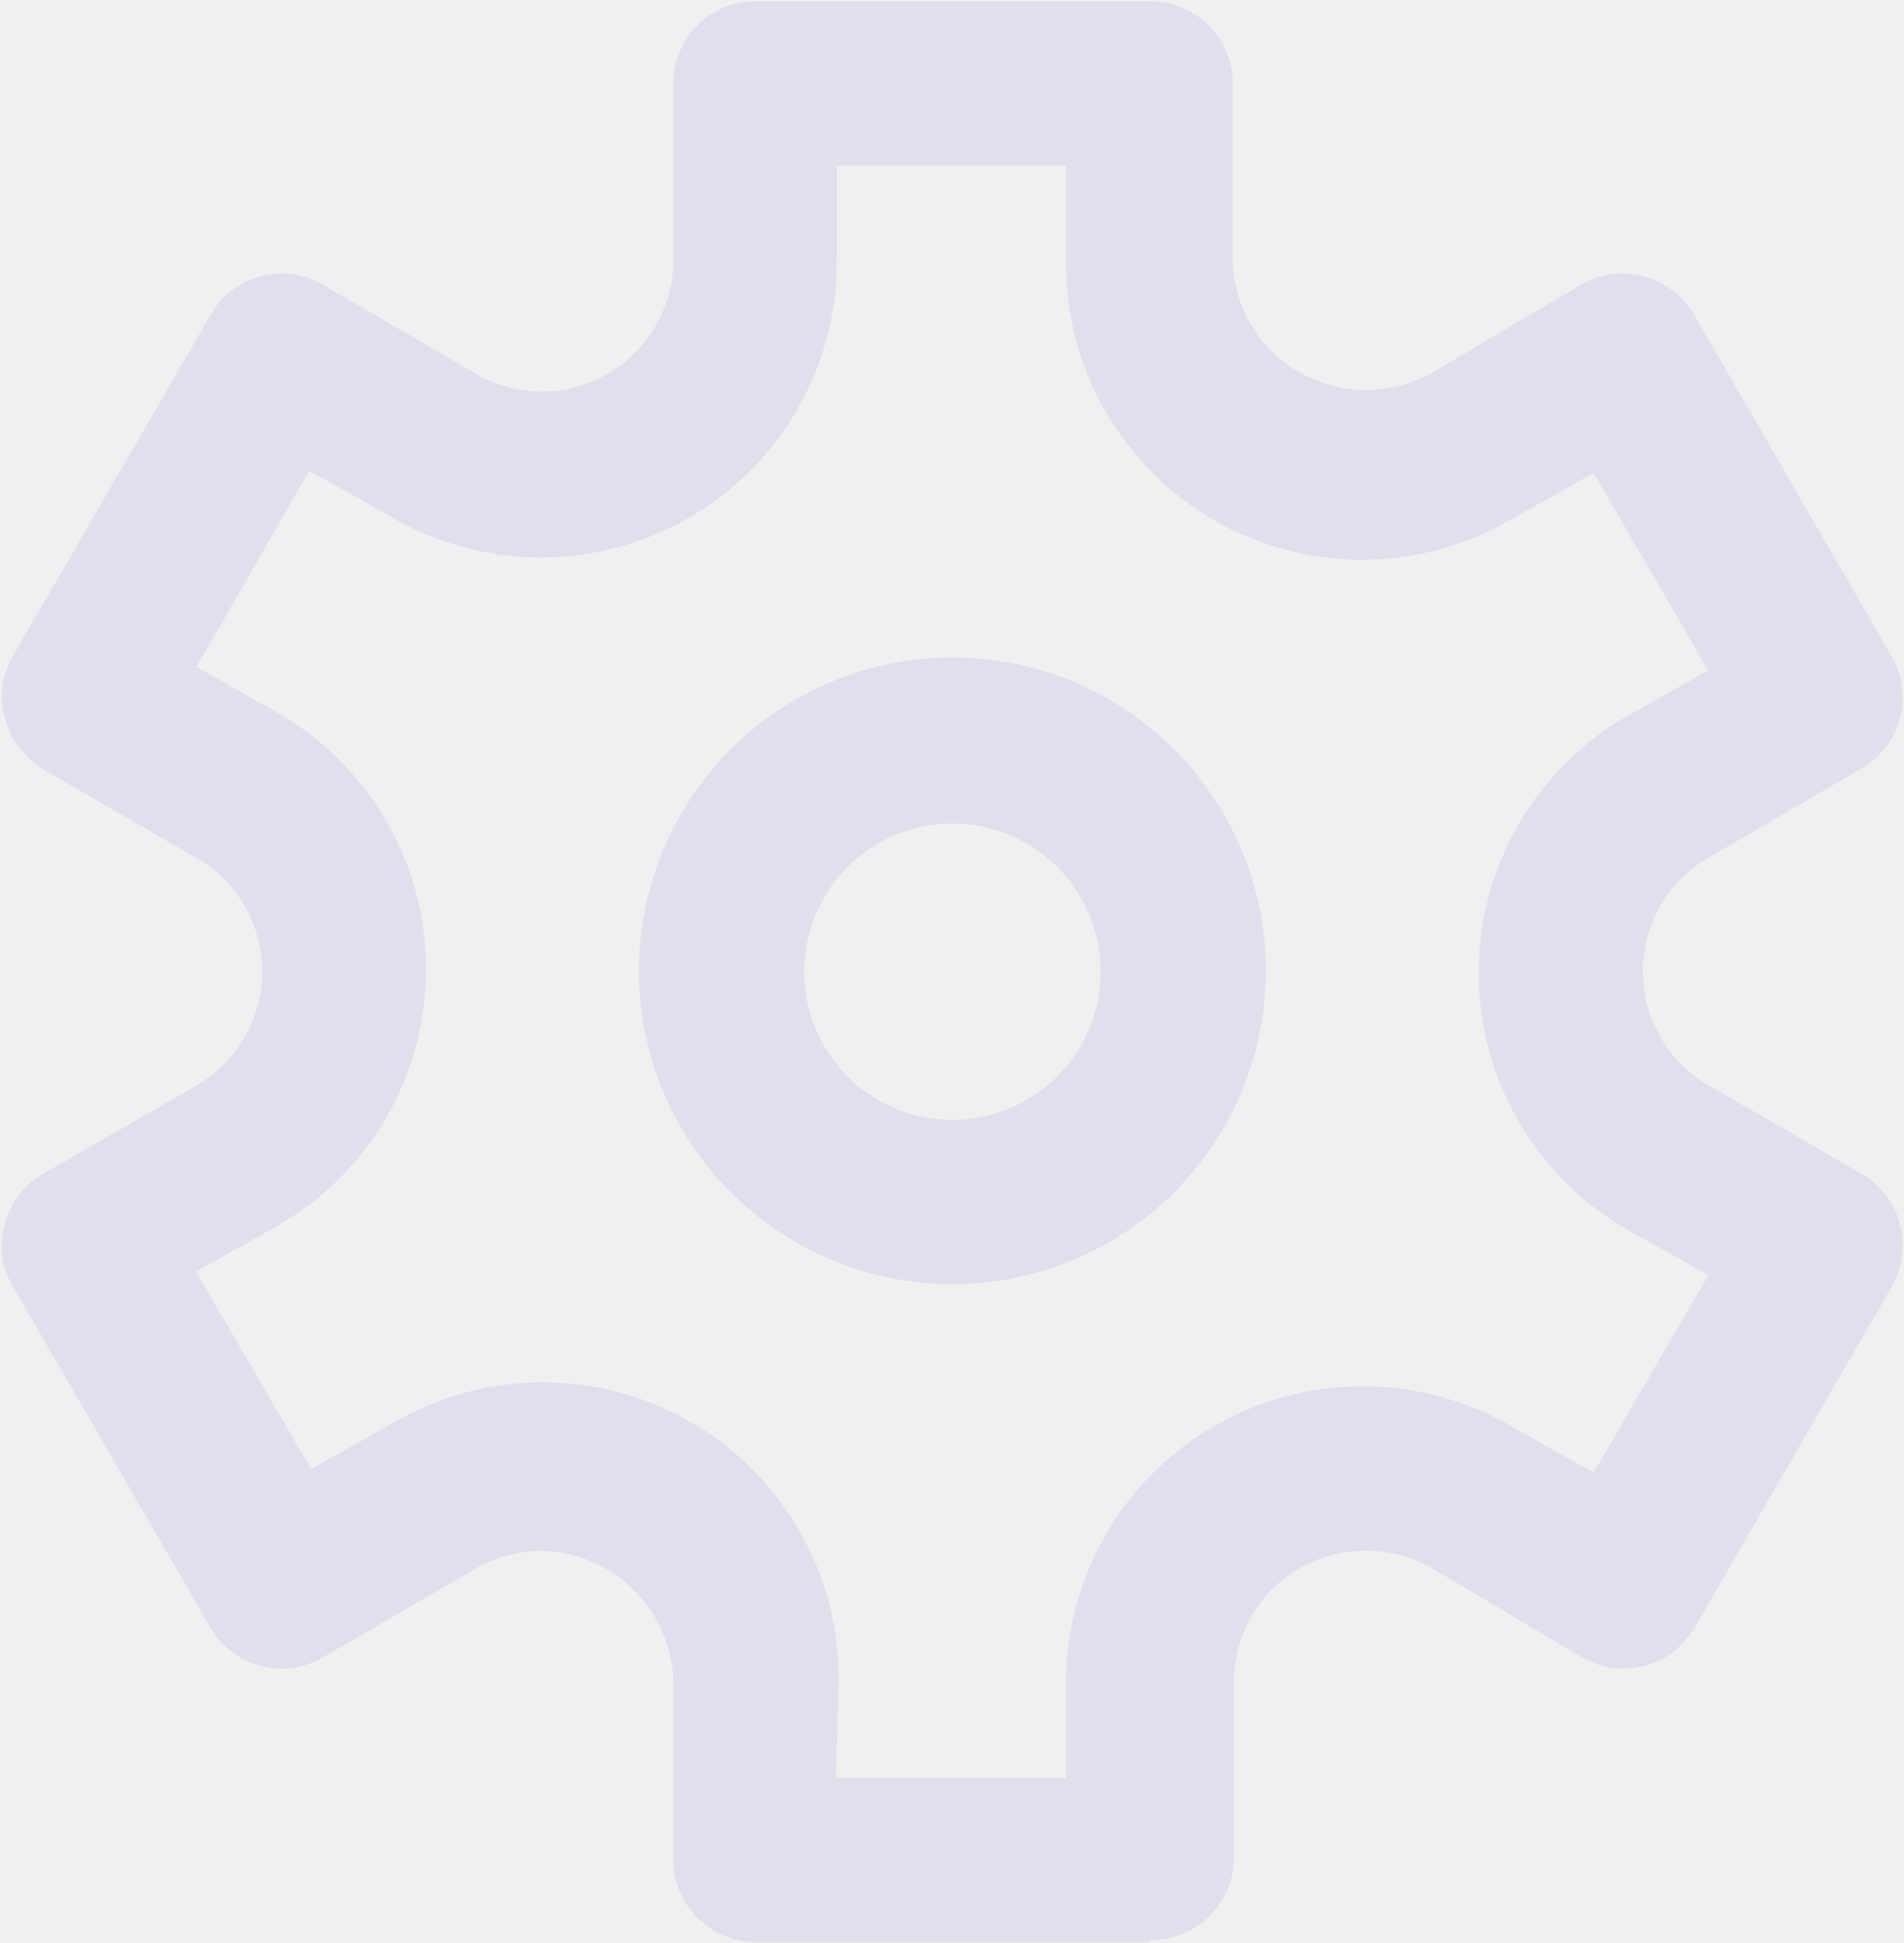
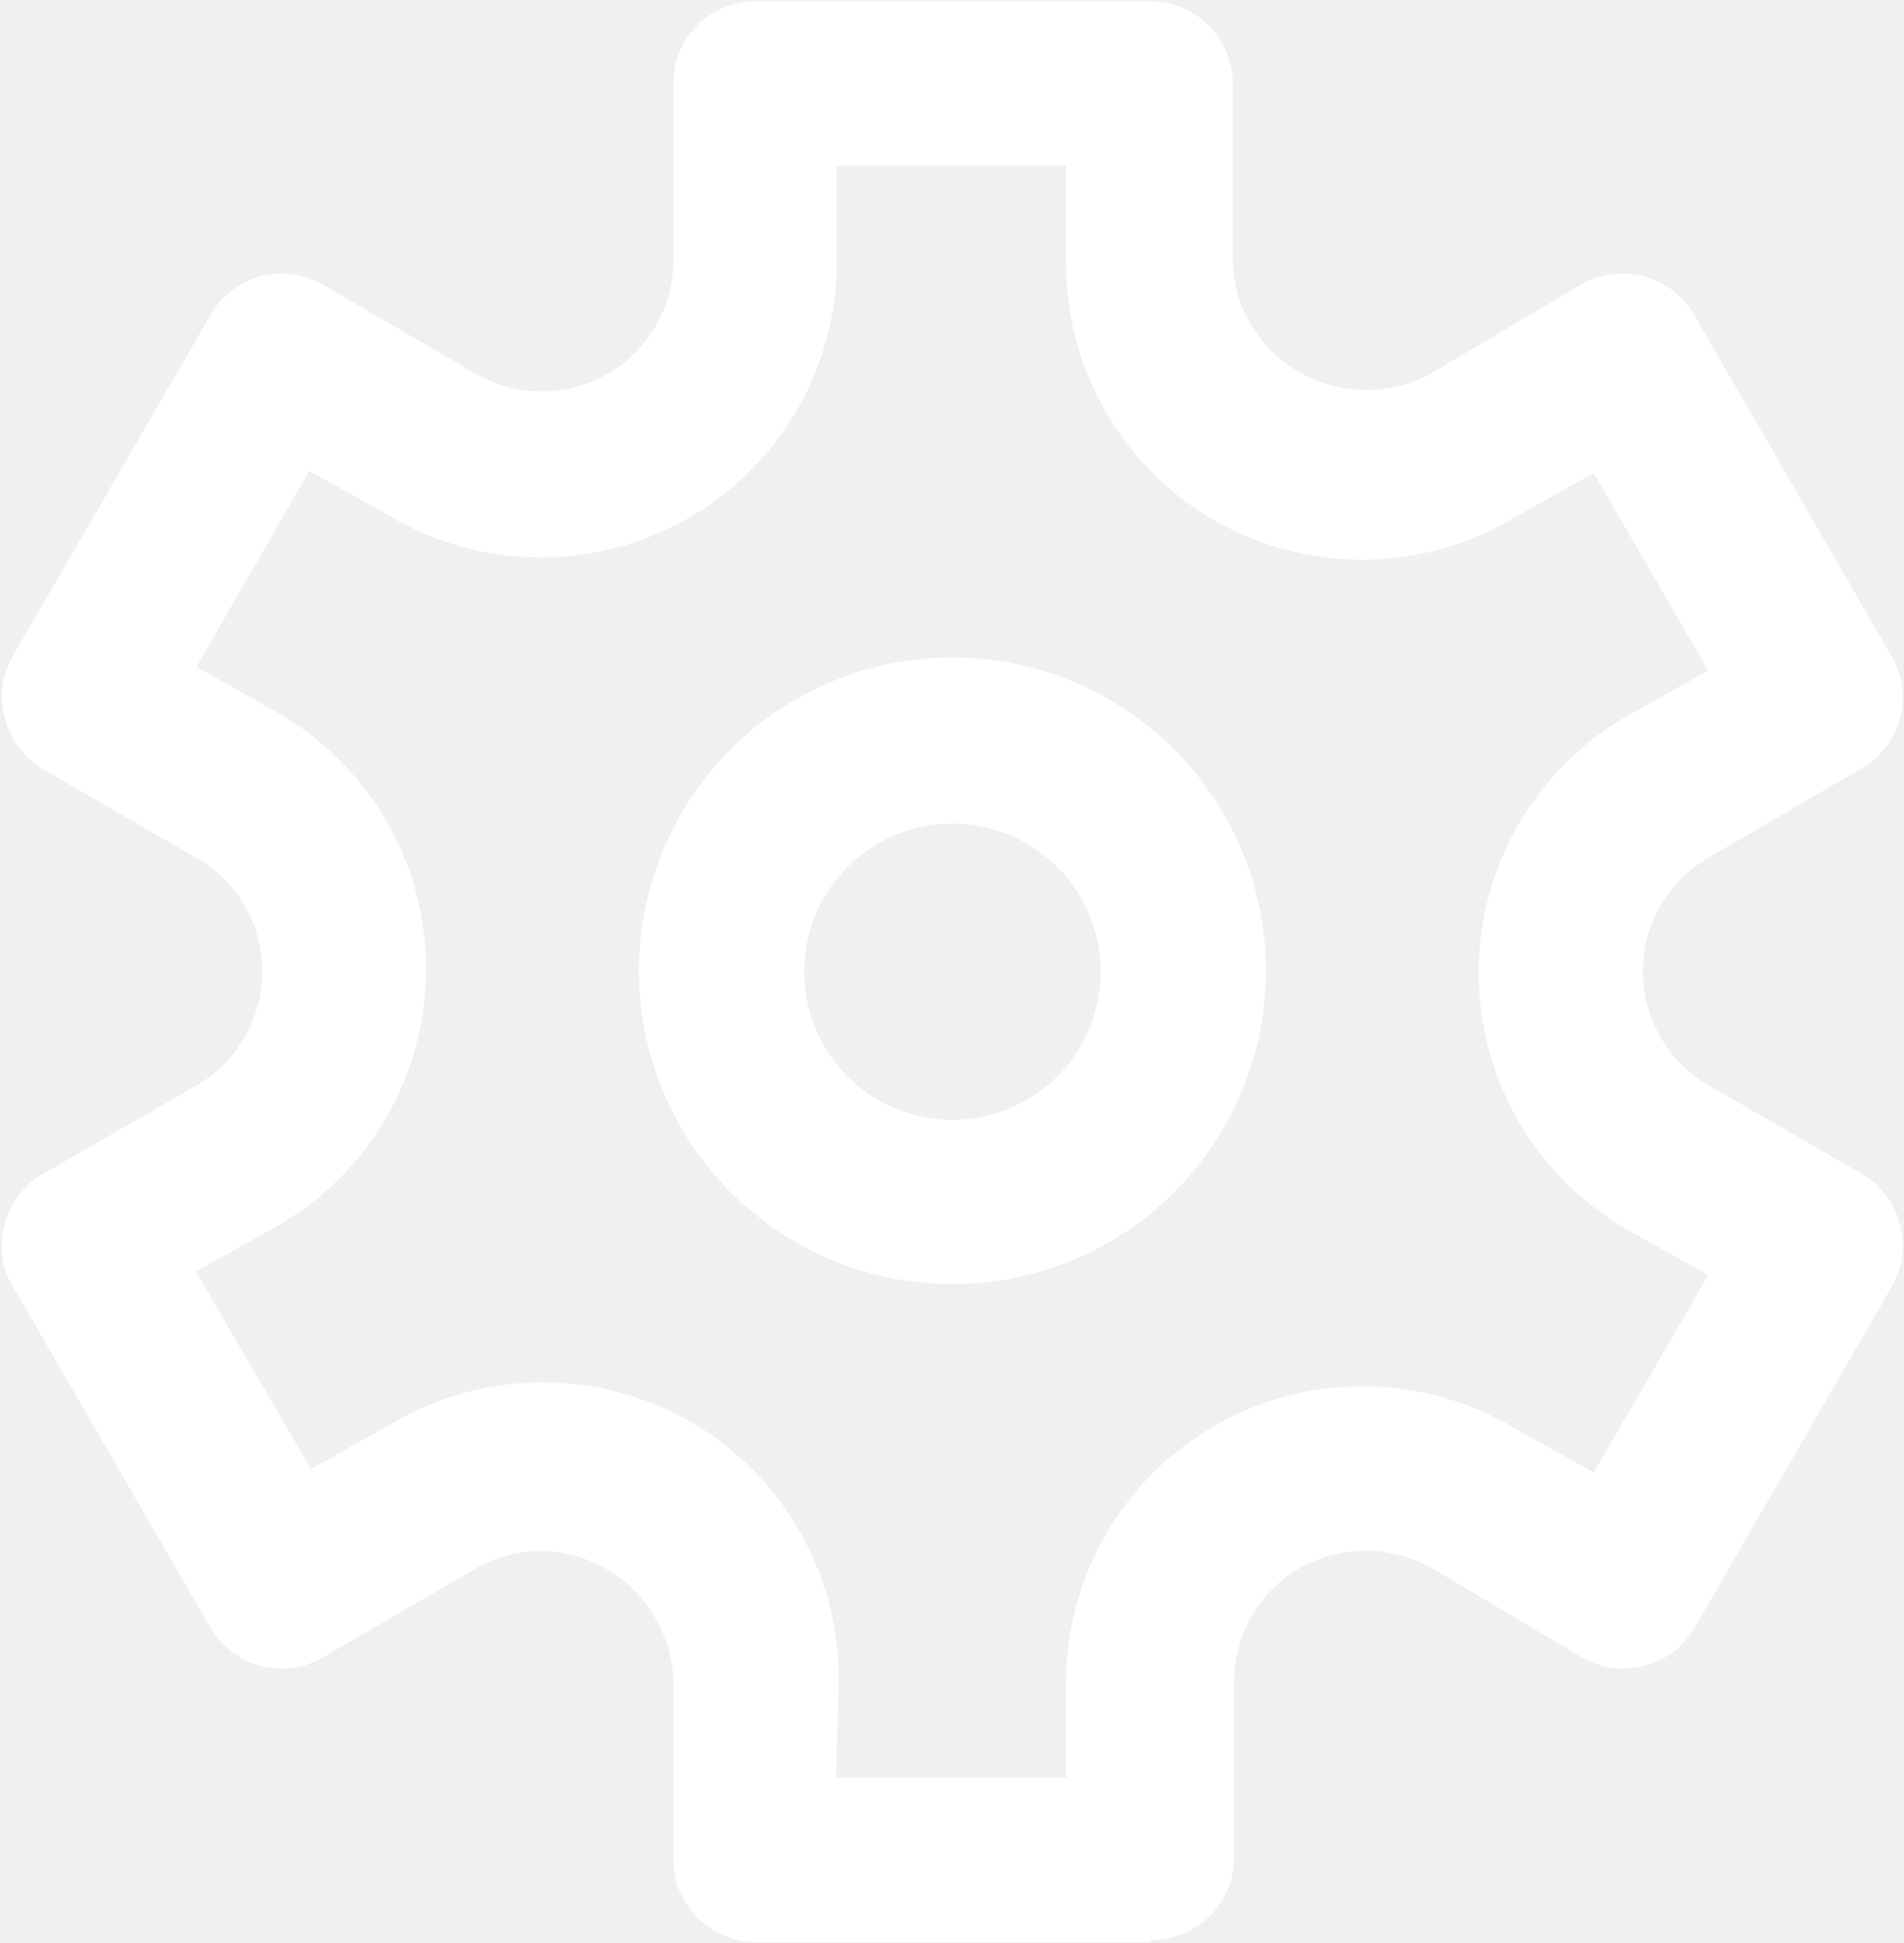
<svg xmlns="http://www.w3.org/2000/svg" width="879" height="897" viewBox="0 0 879 897" fill="none">
-   <path d="M530.682 896.59H348.528C338.51 896.481 328.94 892.427 321.894 885.308C314.849 878.19 310.898 868.581 310.898 858.568V858.568V777.977C310.909 761.922 304.687 746.489 293.542 734.926C282.397 723.364 267.198 716.573 251.145 715.985C239.732 715.837 228.499 718.841 218.684 724.664L149.006 765.165C144.694 767.681 139.926 769.319 134.978 769.985C130.029 770.65 124.998 770.33 120.174 769.043C115.349 767.756 110.828 765.528 106.869 762.486C102.911 759.444 99.594 755.649 97.11 751.32L5.929 593.859C3.35 589.591 1.688 584.833 1.047 579.889C0.406 574.944 0.802 569.92 2.208 565.136C3.444 560.302 5.636 555.763 8.655 551.789C11.673 547.814 15.456 544.483 19.782 541.992L89.667 501.697C96.664 497.836 102.831 492.634 107.815 486.388C112.798 480.142 116.5 472.975 118.708 465.297C120.917 457.62 121.589 449.582 120.685 441.645C119.782 433.707 117.321 426.026 113.444 419.04C107.926 409.084 99.677 400.91 89.667 395.483L19.989 355.188C15.583 352.57 11.743 349.102 8.69 344.987C5.637 340.872 3.434 336.191 2.208 331.217C0.894 326.412 0.564 321.391 1.239 316.455C1.914 311.519 3.58 306.77 6.136 302.494L97.317 145.239C99.781 140.917 103.078 137.127 107.018 134.088C110.958 131.048 115.462 128.82 120.27 127.533C125.077 126.245 130.092 125.923 135.025 126.586C139.958 127.249 144.71 128.883 149.006 131.394L218.891 172.103C228.187 177.666 238.803 180.645 249.639 180.731C260.475 180.816 271.136 178.006 280.52 172.589C289.903 167.173 297.668 159.349 303.009 149.926C308.35 140.503 311.074 129.824 310.898 118.996V38.405C310.898 28.376 314.884 18.758 321.98 11.666C329.076 4.574 338.7 0.59 348.735 0.59L531.096 0.59C541.186 0.59 550.862 4.596 557.997 11.726C565.131 18.857 569.139 28.528 569.139 38.612V119.202C569.15 130.001 572.051 140.601 577.54 149.903C583.03 159.204 590.908 166.869 600.36 172.103C609.64 177.316 620.107 180.055 630.753 180.055C641.399 180.055 651.866 177.316 661.147 172.103L731.031 130.774C739.762 126.112 749.961 125.015 759.485 127.712C769.009 130.41 777.115 136.692 782.1 145.239L873.281 302.907C875.798 307.217 877.437 311.982 878.103 316.928C878.769 321.874 878.448 326.902 877.161 331.724C875.873 336.545 873.643 341.064 870.6 345.02C867.556 348.977 863.759 352.292 859.428 354.774L789.957 395.276C782.94 399.117 776.753 404.309 771.754 410.552C766.755 416.796 763.043 423.967 760.832 431.652C758.622 439.337 757.956 447.384 758.874 455.327C759.792 463.271 762.275 470.954 766.18 477.933C771.666 487.966 779.919 496.214 789.957 501.697L859.635 541.992C868.3 547.084 874.611 555.38 877.203 565.087C879.795 574.793 878.461 585.129 873.488 593.859L782.307 751.527C777.216 760.193 768.899 766.493 759.175 769.049C749.45 771.604 739.109 770.208 730.411 765.165L660.94 723.837C651.66 718.623 641.193 715.885 630.547 715.885C619.9 715.885 609.434 718.623 600.153 723.837C590.825 729.194 583.093 736.938 577.751 746.271C572.409 755.605 569.651 766.192 569.76 776.944V857.534C569.76 867.619 565.751 877.29 558.617 884.42C551.482 891.551 541.806 895.557 531.716 895.557L530.682 896.59ZM385.951 820.752H492.225V778.184C491.975 753.91 498.193 730.007 510.24 708.928C522.286 687.849 539.728 670.354 560.775 658.238C581.822 646.121 605.716 639.821 630.004 639.983C654.292 640.144 678.1 646.763 698.984 659.158L735.787 679.822L788.717 588.693L751.914 568.029C730.892 556.085 713.412 538.788 701.252 517.899C689.092 497.01 682.686 473.274 682.686 449.106C682.686 424.939 689.092 401.203 701.252 380.314C713.412 359.425 730.892 342.128 751.914 330.184L788.717 309.52L735.787 218.391L698.984 239.055C678.036 251.569 654.117 258.249 629.713 258.401C605.308 258.552 581.308 252.17 560.207 239.917C539.105 227.663 521.671 209.986 509.716 188.722C497.761 167.458 491.722 143.382 492.225 118.996V76.427H386.365V118.996C386.681 143.295 380.504 167.238 368.473 188.355C356.442 209.473 338.992 227 317.923 239.129C296.853 251.258 272.928 257.55 248.614 257.355C224.3 257.161 200.479 250.487 179.607 238.022L142.804 217.357L90.7 307.867L127.297 328.531C148.372 340.431 165.906 357.712 178.107 378.607C190.308 399.502 196.737 423.261 196.737 447.453C196.737 471.646 190.308 495.404 178.107 516.299C165.906 537.194 148.372 554.475 127.297 566.376L90.494 587.04L143.631 678.169L180.434 657.505C201.381 644.991 225.3 638.311 249.704 638.159C274.109 638.007 298.109 644.39 319.211 656.643C340.312 668.896 357.746 686.573 369.701 707.838C381.656 729.102 387.695 753.178 387.192 777.564L385.951 820.752Z" fill="#DFE0EB" />
-   <path d="M439.708 592.826C411.083 592.826 383.101 584.343 359.3 568.448C335.499 552.554 316.949 529.963 305.995 503.532C295.04 477.101 292.174 448.016 297.759 419.957C303.343 391.898 317.127 366.124 337.368 345.894C357.609 325.665 383.398 311.888 411.473 306.307C439.548 300.725 468.649 303.59 495.095 314.538C521.541 325.486 544.145 344.026 560.048 367.814C575.951 391.601 584.439 419.568 584.439 448.177V448.177C584.439 486.54 569.191 523.332 542.049 550.459C514.906 577.586 478.093 592.826 439.708 592.826V592.826ZM439.708 380.192C426.173 380.192 412.941 384.203 401.687 391.719C390.432 399.235 381.661 409.917 376.481 422.415C371.301 434.913 369.946 448.666 372.586 461.934C375.227 475.202 381.745 487.389 391.316 496.955C400.887 506.521 413.082 513.035 426.357 515.674C439.633 518.314 453.393 516.959 465.898 511.782C478.403 506.605 489.092 497.838 496.612 486.59C504.132 475.342 508.146 462.118 508.146 448.59V448.59C508.146 430.45 500.935 413.052 488.101 400.225C475.266 387.398 457.859 380.192 439.708 380.192V380.192Z" fill="#DFE0EB" />
+   <path d="M530.682 896.59H348.528C338.51 896.481 328.94 892.427 321.894 885.308C314.849 878.19 310.898 868.581 310.898 858.568V858.568V777.977C310.909 761.922 304.687 746.489 293.542 734.926C282.397 723.364 267.198 716.573 251.145 715.985C239.732 715.837 228.499 718.841 218.684 724.664L149.006 765.165C144.694 767.681 139.926 769.319 134.978 769.985C130.029 770.65 124.998 770.33 120.174 769.043C115.349 767.756 110.828 765.528 106.869 762.486C102.911 759.444 99.594 755.649 97.11 751.32L5.929 593.859C3.35 589.591 1.688 584.833 1.047 579.889C0.406 574.944 0.802 569.92 2.208 565.136C3.444 560.302 5.636 555.763 8.655 551.789C11.673 547.814 15.456 544.483 19.782 541.992L89.667 501.697C96.664 497.836 102.831 492.634 107.815 486.388C112.798 480.142 116.5 472.975 118.708 465.297C120.917 457.62 121.589 449.582 120.685 441.645C119.782 433.707 117.321 426.026 113.444 419.04C107.926 409.084 99.677 400.91 89.667 395.483L19.989 355.188C15.583 352.57 11.743 349.102 8.69 344.987C5.637 340.872 3.434 336.191 2.208 331.217C0.894 326.412 0.564 321.391 1.239 316.455C1.914 311.519 3.58 306.77 6.136 302.494L97.317 145.239C99.781 140.917 103.078 137.127 107.018 134.088C110.958 131.048 115.462 128.82 120.27 127.533C125.077 126.245 130.092 125.923 135.025 126.586C139.958 127.249 144.71 128.883 149.006 131.394L218.891 172.103C228.187 177.666 238.803 180.645 249.639 180.731C260.475 180.816 271.136 178.006 280.52 172.589C289.903 167.173 297.668 159.349 303.009 149.926C308.35 140.503 311.074 129.824 310.898 118.996V38.405C310.898 28.376 314.884 18.758 321.98 11.666C329.076 4.574 338.7 0.59 348.735 0.59L531.096 0.59C541.186 0.59 550.862 4.596 557.997 11.726C565.131 18.857 569.139 28.528 569.139 38.612V119.202C569.15 130.001 572.051 140.601 577.54 149.903C583.03 159.204 590.908 166.869 600.36 172.103C609.64 177.316 620.107 180.055 630.753 180.055C641.399 180.055 651.866 177.316 661.147 172.103L731.031 130.774C739.762 126.112 749.961 125.015 759.485 127.712C769.009 130.41 777.115 136.692 782.1 145.239L873.281 302.907C875.798 307.217 877.437 311.982 878.103 316.928C878.769 321.874 878.448 326.902 877.161 331.724C875.873 336.545 873.643 341.064 870.6 345.02C867.556 348.977 863.759 352.292 859.428 354.774L789.957 395.276C782.94 399.117 776.753 404.309 771.754 410.552C766.755 416.796 763.043 423.967 760.832 431.652C758.622 439.337 757.956 447.384 758.874 455.327C759.792 463.271 762.275 470.954 766.18 477.933C771.666 487.966 779.919 496.214 789.957 501.697L859.635 541.992C868.3 547.084 874.611 555.38 877.203 565.087C879.795 574.793 878.461 585.129 873.488 593.859L782.307 751.527C777.216 760.193 768.899 766.493 759.175 769.049C749.45 771.604 739.109 770.208 730.411 765.165L660.94 723.837C651.66 718.623 641.193 715.885 630.547 715.885C619.9 715.885 609.434 718.623 600.153 723.837C590.825 729.194 583.093 736.938 577.751 746.271C572.409 755.605 569.651 766.192 569.76 776.944V857.534C569.76 867.619 565.751 877.29 558.617 884.42C551.482 891.551 541.806 895.557 531.716 895.557L530.682 896.59ZM385.951 820.752H492.225V778.184C491.975 753.91 498.193 730.007 510.24 708.928C522.286 687.849 539.728 670.354 560.775 658.238C581.822 646.121 605.716 639.821 630.004 639.983C654.292 640.144 678.1 646.763 698.984 659.158L735.787 679.822L788.717 588.693L751.914 568.029C730.892 556.085 713.412 538.788 701.252 517.899C689.092 497.01 682.686 473.274 682.686 449.106C682.686 424.939 689.092 401.203 701.252 380.314C713.412 359.425 730.892 342.128 751.914 330.184L788.717 309.52L735.787 218.391L698.984 239.055C678.036 251.569 654.117 258.249 629.713 258.401C605.308 258.552 581.308 252.17 560.207 239.917C539.105 227.663 521.671 209.986 509.716 188.722C497.761 167.458 491.722 143.382 492.225 118.996V76.427H386.365V118.996C386.681 143.295 380.504 167.238 368.473 188.355C356.442 209.473 338.992 227 317.923 239.129C296.853 251.258 272.928 257.55 248.614 257.355C224.3 257.161 200.479 250.487 179.607 238.022L142.804 217.357L90.7 307.867L127.297 328.531C148.372 340.431 165.906 357.712 178.107 378.607C190.308 399.502 196.737 423.261 196.737 447.453C196.737 471.646 190.308 495.404 178.107 516.299C165.906 537.194 148.372 554.475 127.297 566.376L90.494 587.04L143.631 678.169L180.434 657.505C201.381 644.991 225.3 638.311 249.704 638.159C274.109 638.007 298.109 644.39 319.211 656.643C340.312 668.896 357.746 686.573 369.701 707.838C381.656 729.102 387.695 753.178 387.192 777.564L385.951 820.752Z" fill="#fff" />
+   <path d="M439.708 592.826C411.083 592.826 383.101 584.343 359.3 568.448C335.499 552.554 316.949 529.963 305.995 503.532C295.04 477.101 292.174 448.016 297.759 419.957C303.343 391.898 317.127 366.124 337.368 345.894C357.609 325.665 383.398 311.888 411.473 306.307C439.548 300.725 468.649 303.59 495.095 314.538C521.541 325.486 544.145 344.026 560.048 367.814C575.951 391.601 584.439 419.568 584.439 448.177V448.177C584.439 486.54 569.191 523.332 542.049 550.459C514.906 577.586 478.093 592.826 439.708 592.826V592.826ZM439.708 380.192C426.173 380.192 412.941 384.203 401.687 391.719C390.432 399.235 381.661 409.917 376.481 422.415C371.301 434.913 369.946 448.666 372.586 461.934C375.227 475.202 381.745 487.389 391.316 496.955C400.887 506.521 413.082 513.035 426.357 515.674C439.633 518.314 453.393 516.959 465.898 511.782C478.403 506.605 489.092 497.838 496.612 486.59C504.132 475.342 508.146 462.118 508.146 448.59V448.59C508.146 430.45 500.935 413.052 488.101 400.225C475.266 387.398 457.859 380.192 439.708 380.192V380.192Z" fill="#fff" />
</svg>
